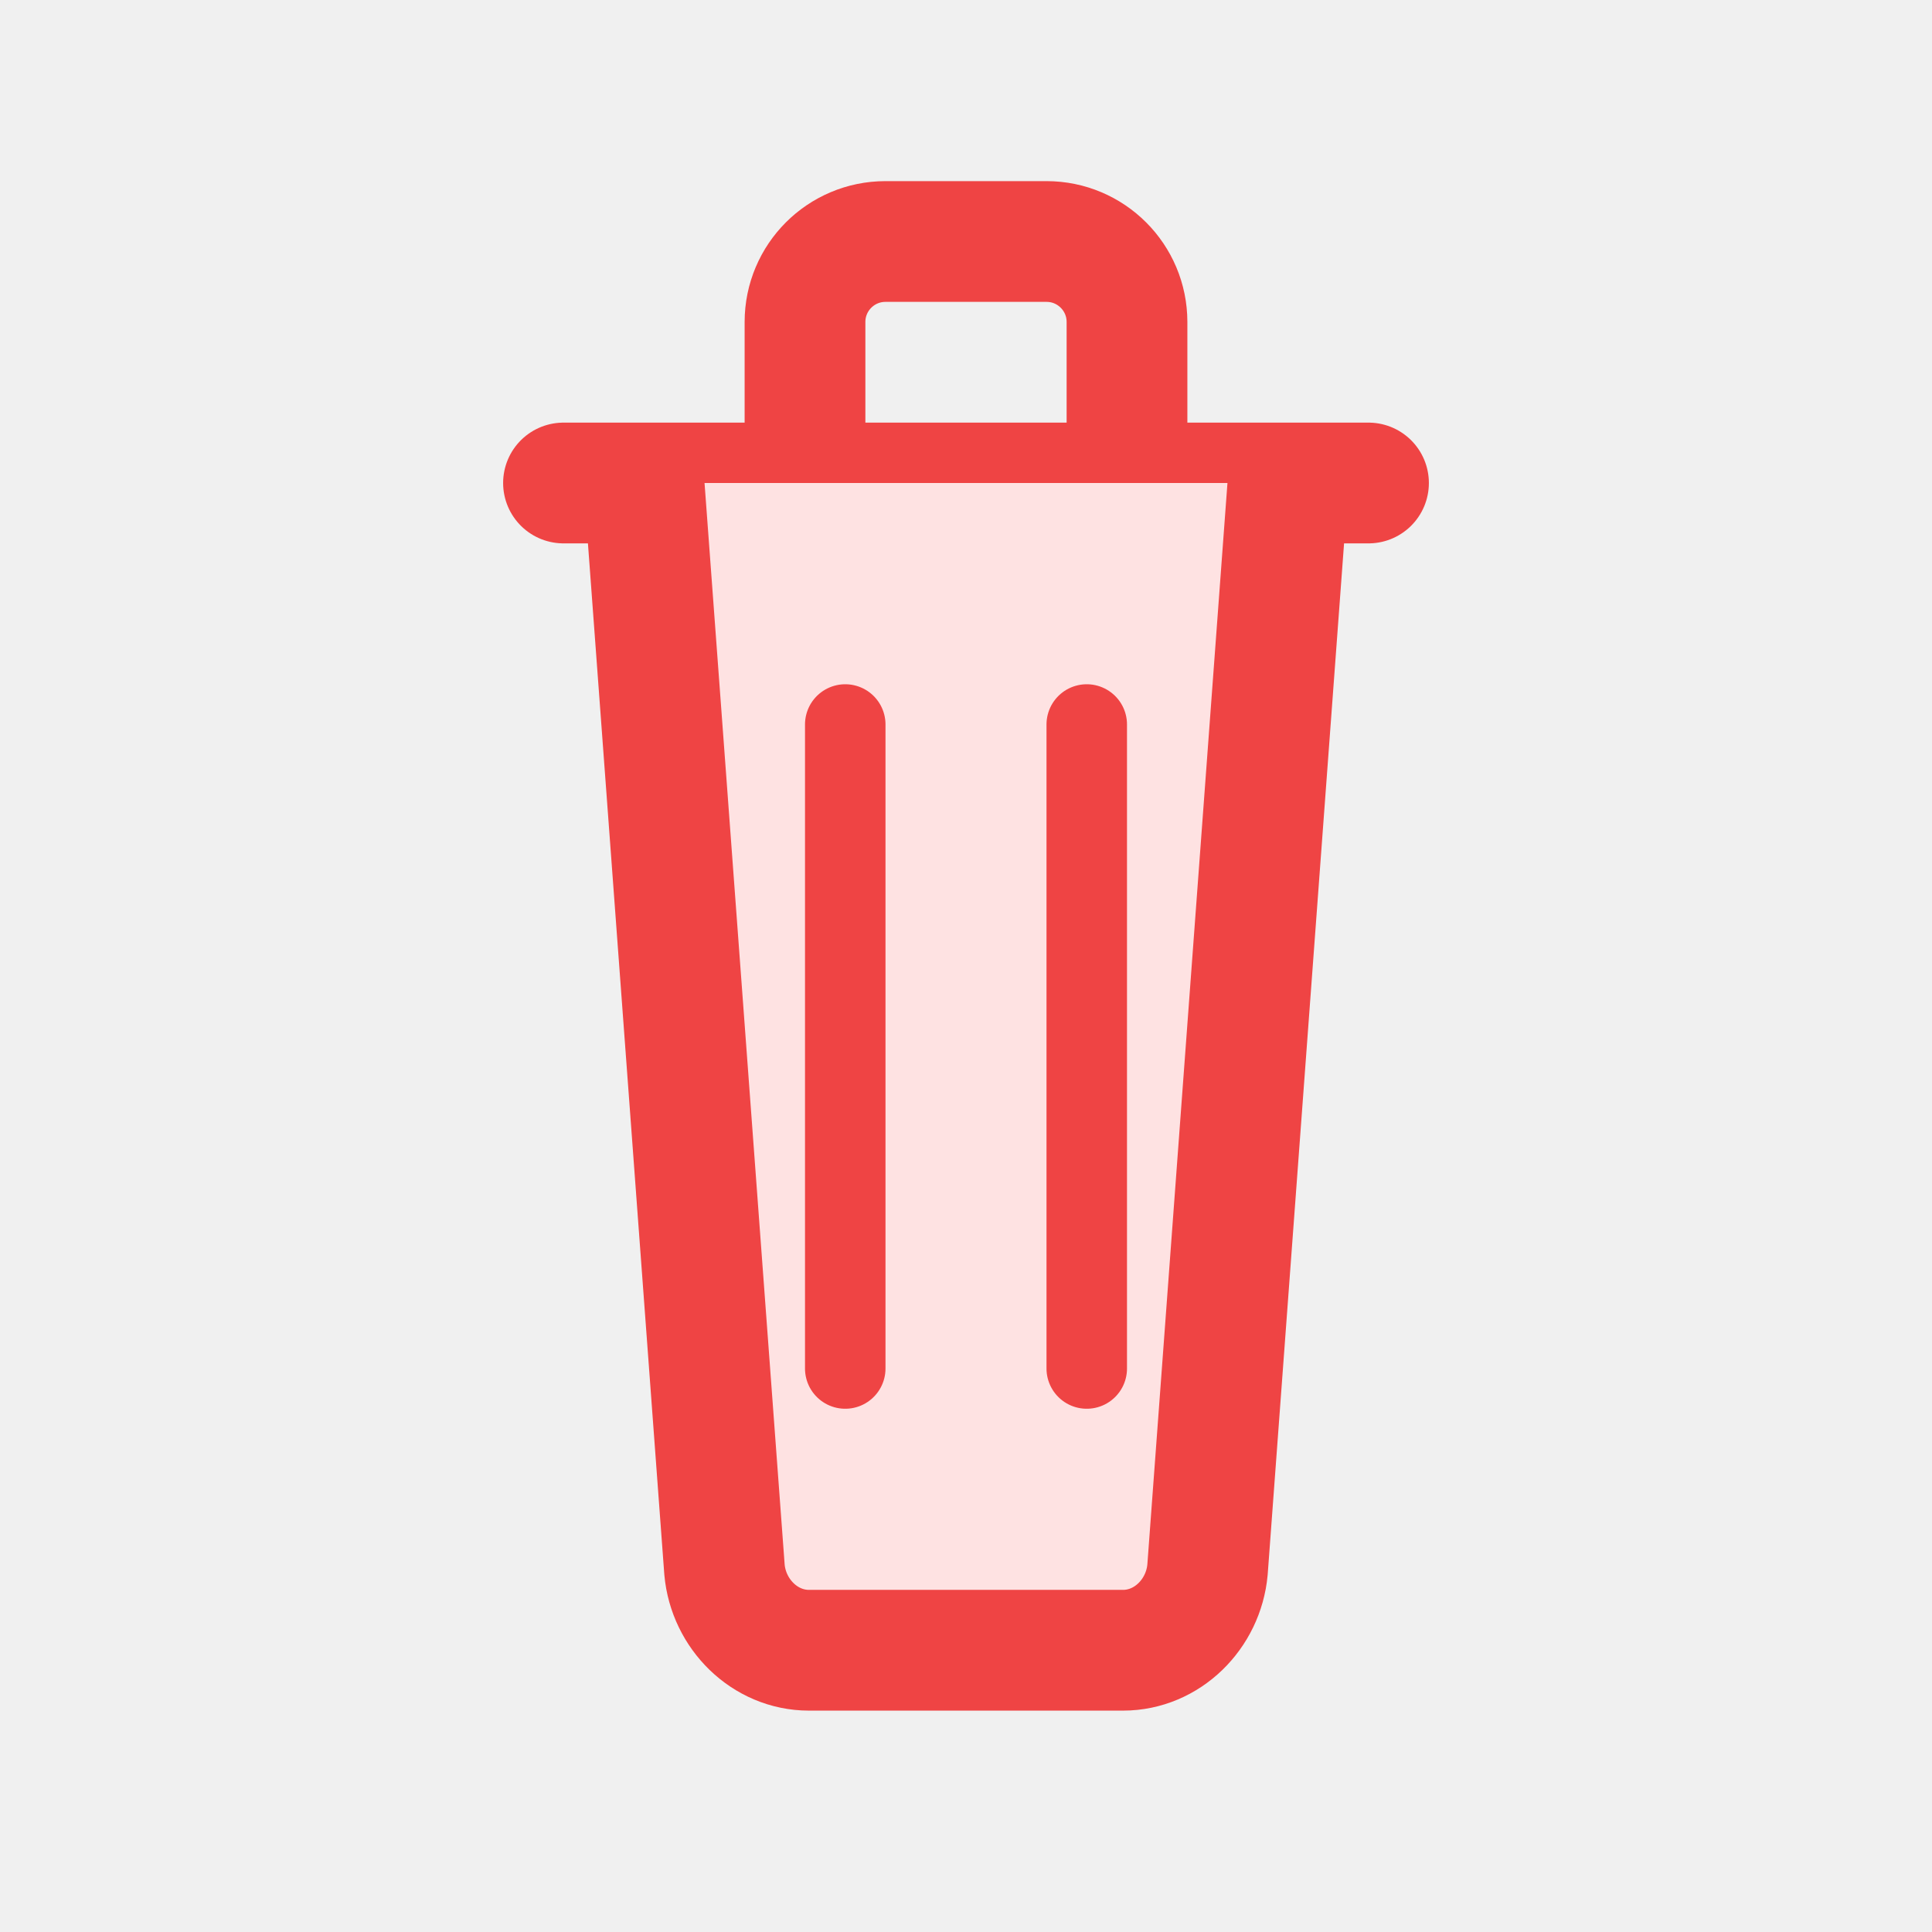
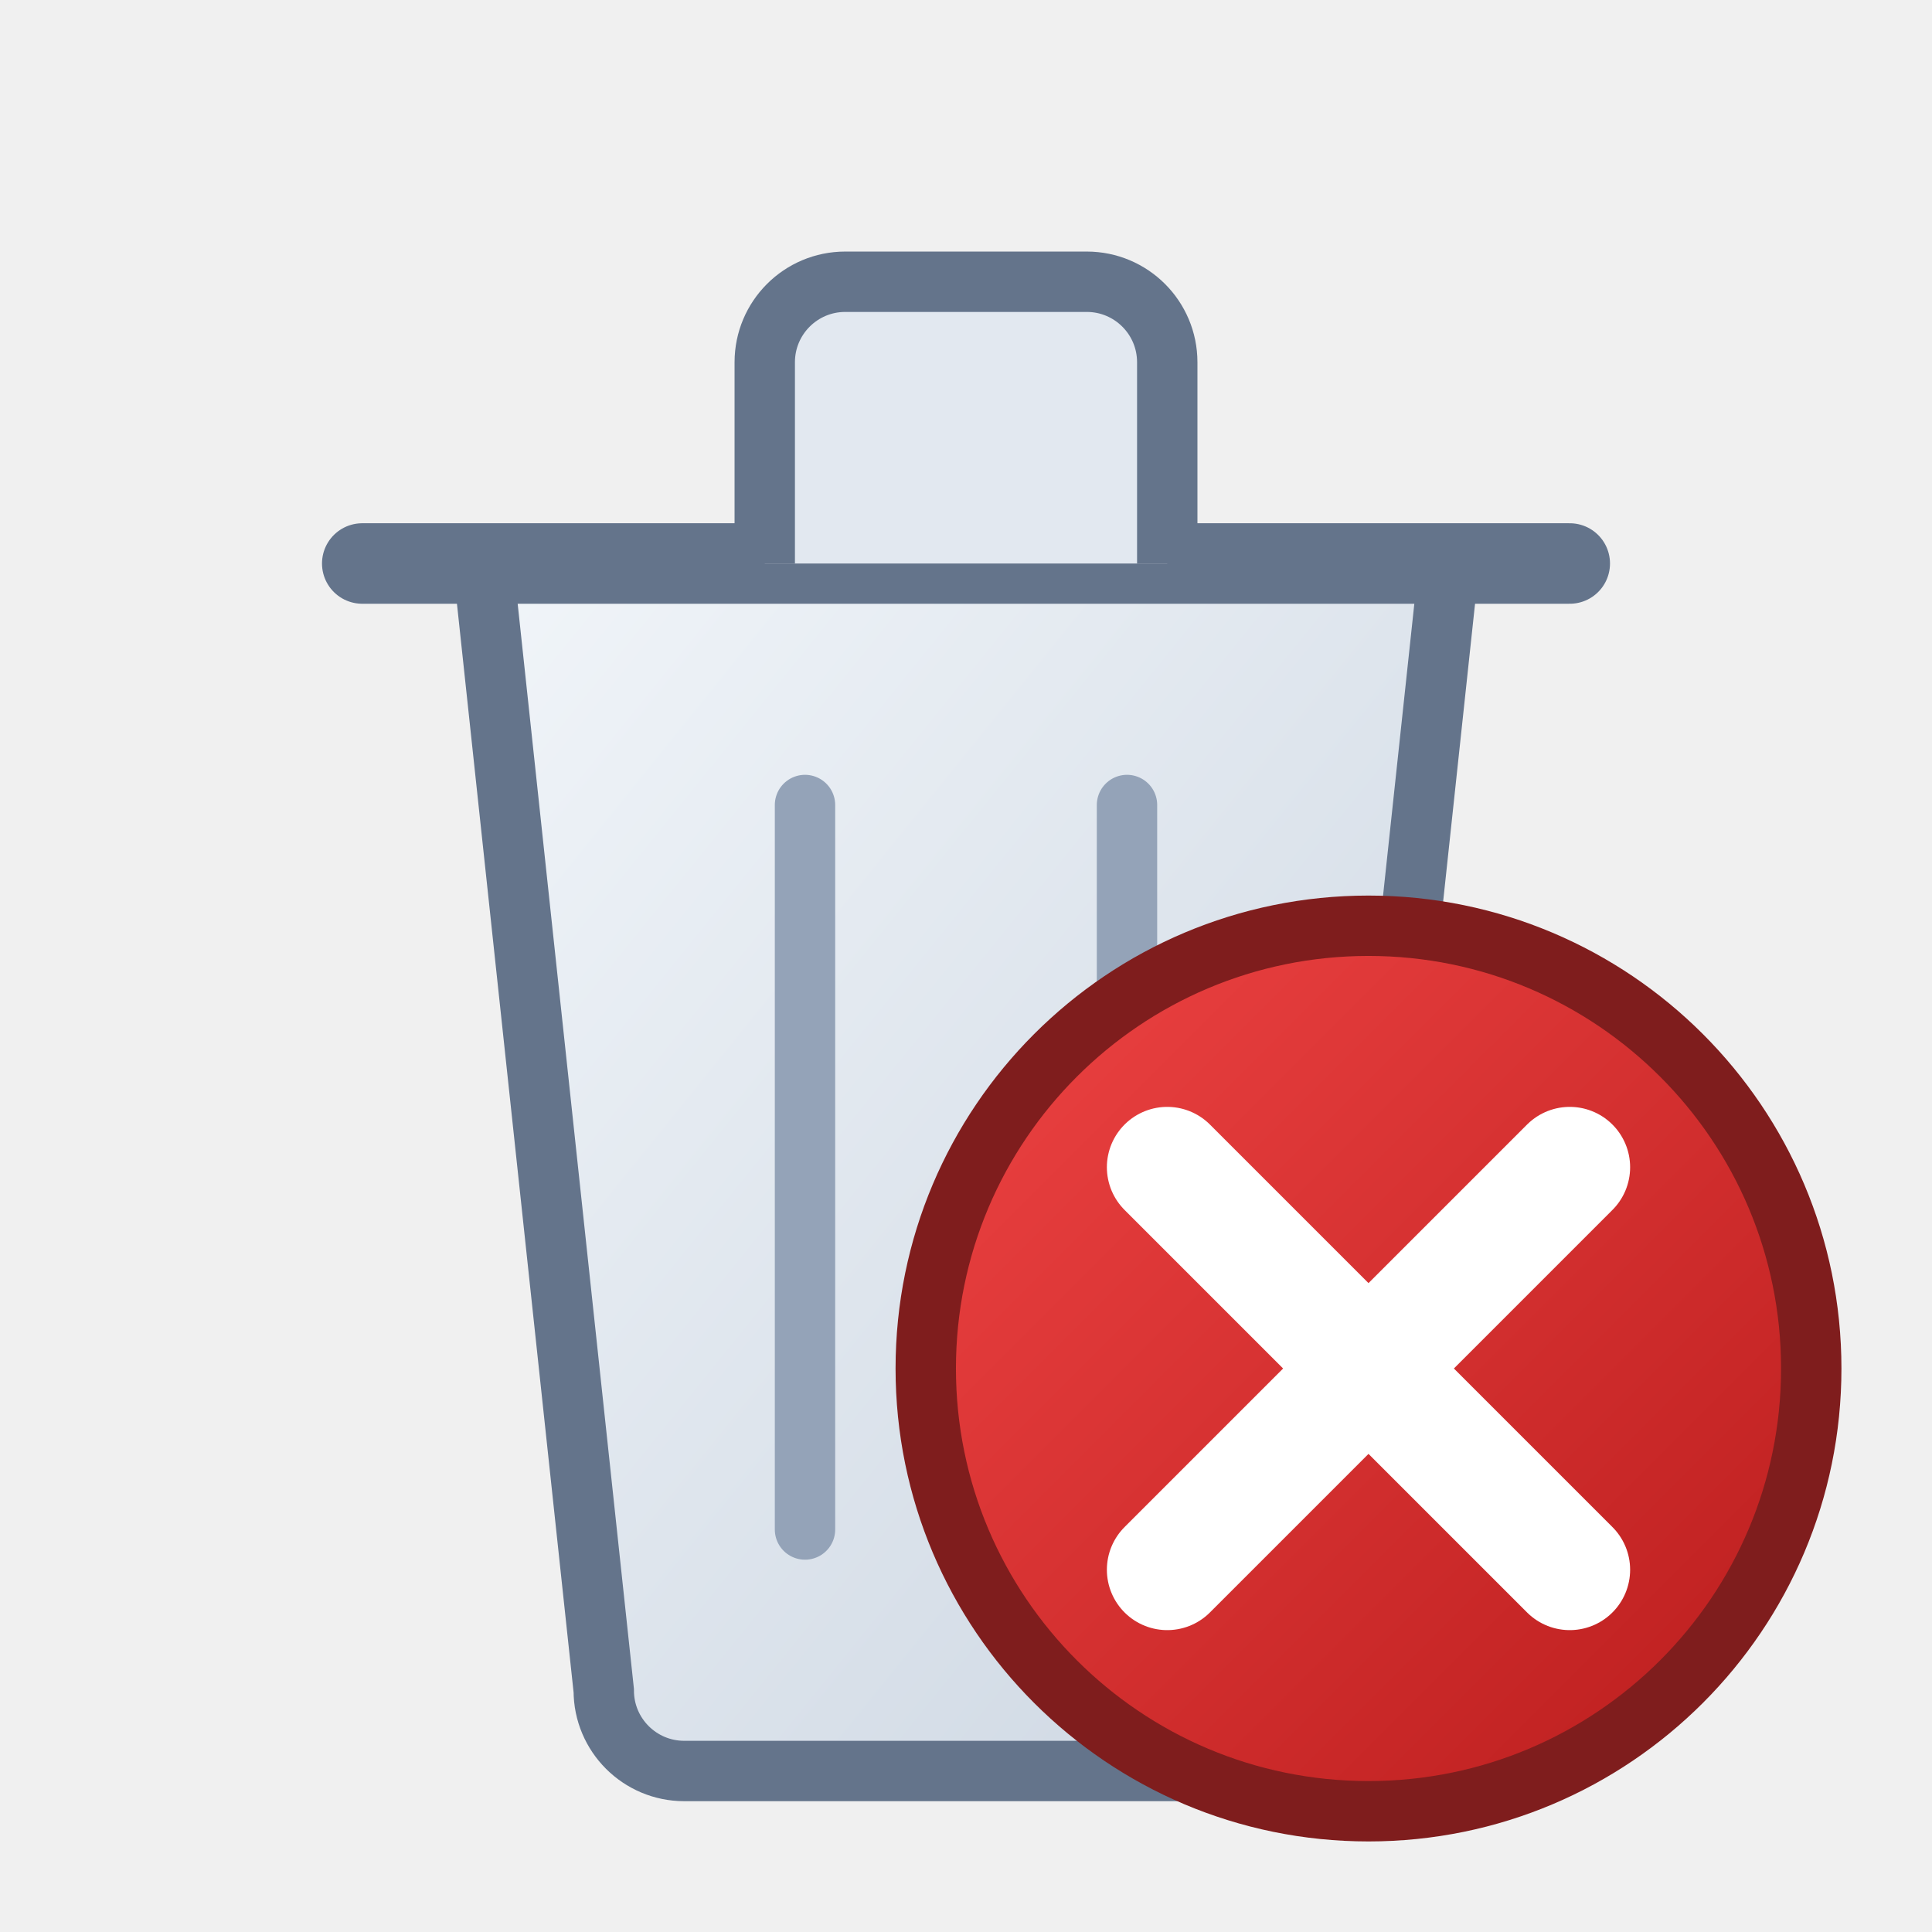
<svg xmlns="http://www.w3.org/2000/svg" width="48" height="48" viewBox="0 0 48 48" fill="none">
-   <path d="M14 12H34M20 12V8C20 6.895 20.895 6 22 6H26C27.105 6 28 6.895 28 8V12" stroke="#EF4444" stroke-width="3" stroke-linecap="round" />
-   <path d="M16 12L18 39C18.1 40.1 19 41 20.1 41H27.9C29 41 29.9 40.1 30 39L32 12" fill="#FEE2E2" stroke="#EF4444" stroke-width="3" />
-   <line x1="21" y1="18" x2="21" y2="34" stroke="#EF4444" stroke-width="2" stroke-linecap="round" />
-   <line x1="27" y1="18" x2="27" y2="34" stroke="#EF4444" stroke-width="2" stroke-linecap="round" />
+   <defs>
+     <linearGradient id="trashGrad" x1="0%" y1="0%" x2="100%" y2="100%">
+       <stop offset="0%" stop-color="#F1F5F9" />
+       <stop offset="100%" stop-color="#CBD5E1" />
+     </linearGradient>
+     <linearGradient id="redXGrad" x1="0%" y1="0%" x2="100%" y2="100%">
+       <stop offset="0%" stop-color="#EF4444" />
+       <stop offset="100%" stop-color="#B91C1C" />
+     </linearGradient>
+   </defs>
+   <path d="M12 14L15 42C15 43.105 15.895 44 17 44H31C32.105 44 33 43.105 33 42L36 14" fill="url(#trashGrad)" stroke="#64748B" stroke-width="1.5" />
+   <path d="M9 14H39" stroke="#64748B" stroke-width="2" stroke-linecap="round" />
+   <path d="M19 14V9C19 7.895 19.895 7 21 7H27C28.105 7 29 7.895 29 9V14" fill="#E2E8F0" stroke="#64748B" stroke-width="1.5" />
+   <line x1="20" y1="20" x2="20" y2="38" stroke="#94A3B8" stroke-width="1.5" stroke-linecap="round" />
+   <line x1="28" y1="20" x2="28" y2="38" stroke="#94A3B8" stroke-width="1.5" stroke-linecap="round" />
+   <circle cx="34" cy="34" r="11" fill="url(#redXGrad)" stroke="#7F1D1D" stroke-width="1.5" />
+   <path d="M29 29L39 39M39 29L29 39" stroke="white" stroke-width="3" stroke-linecap="round" />
</svg>
